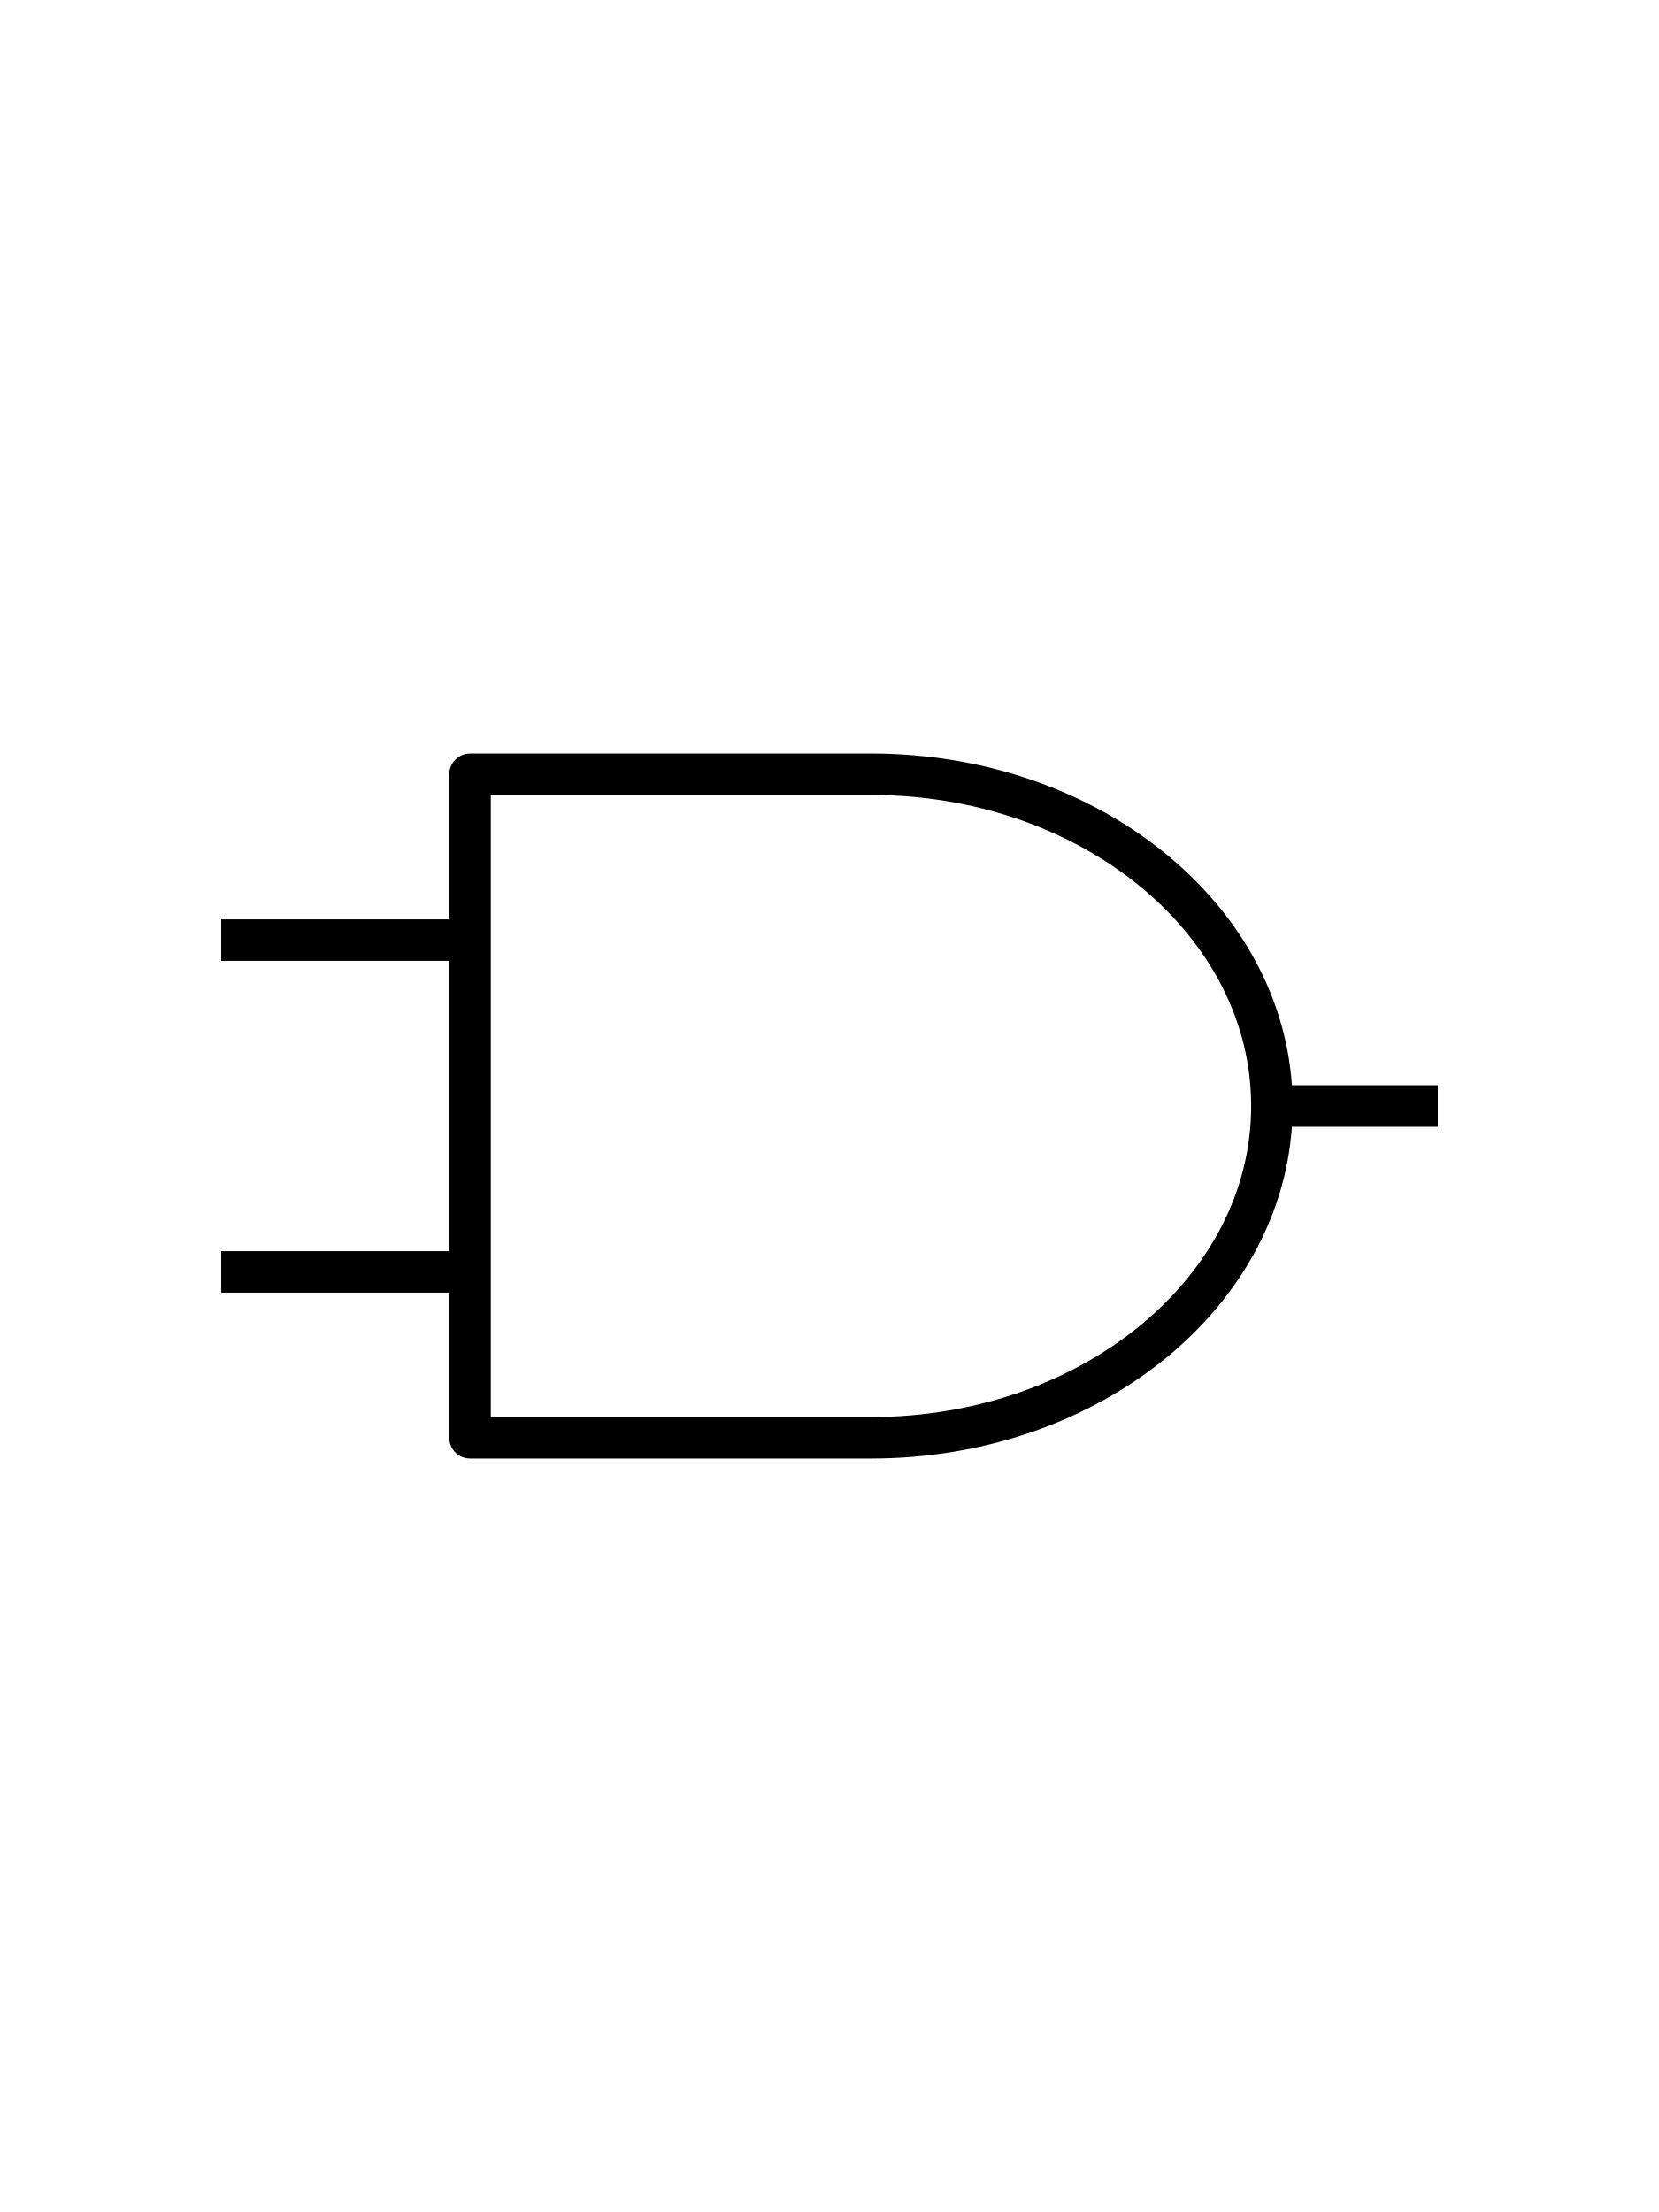
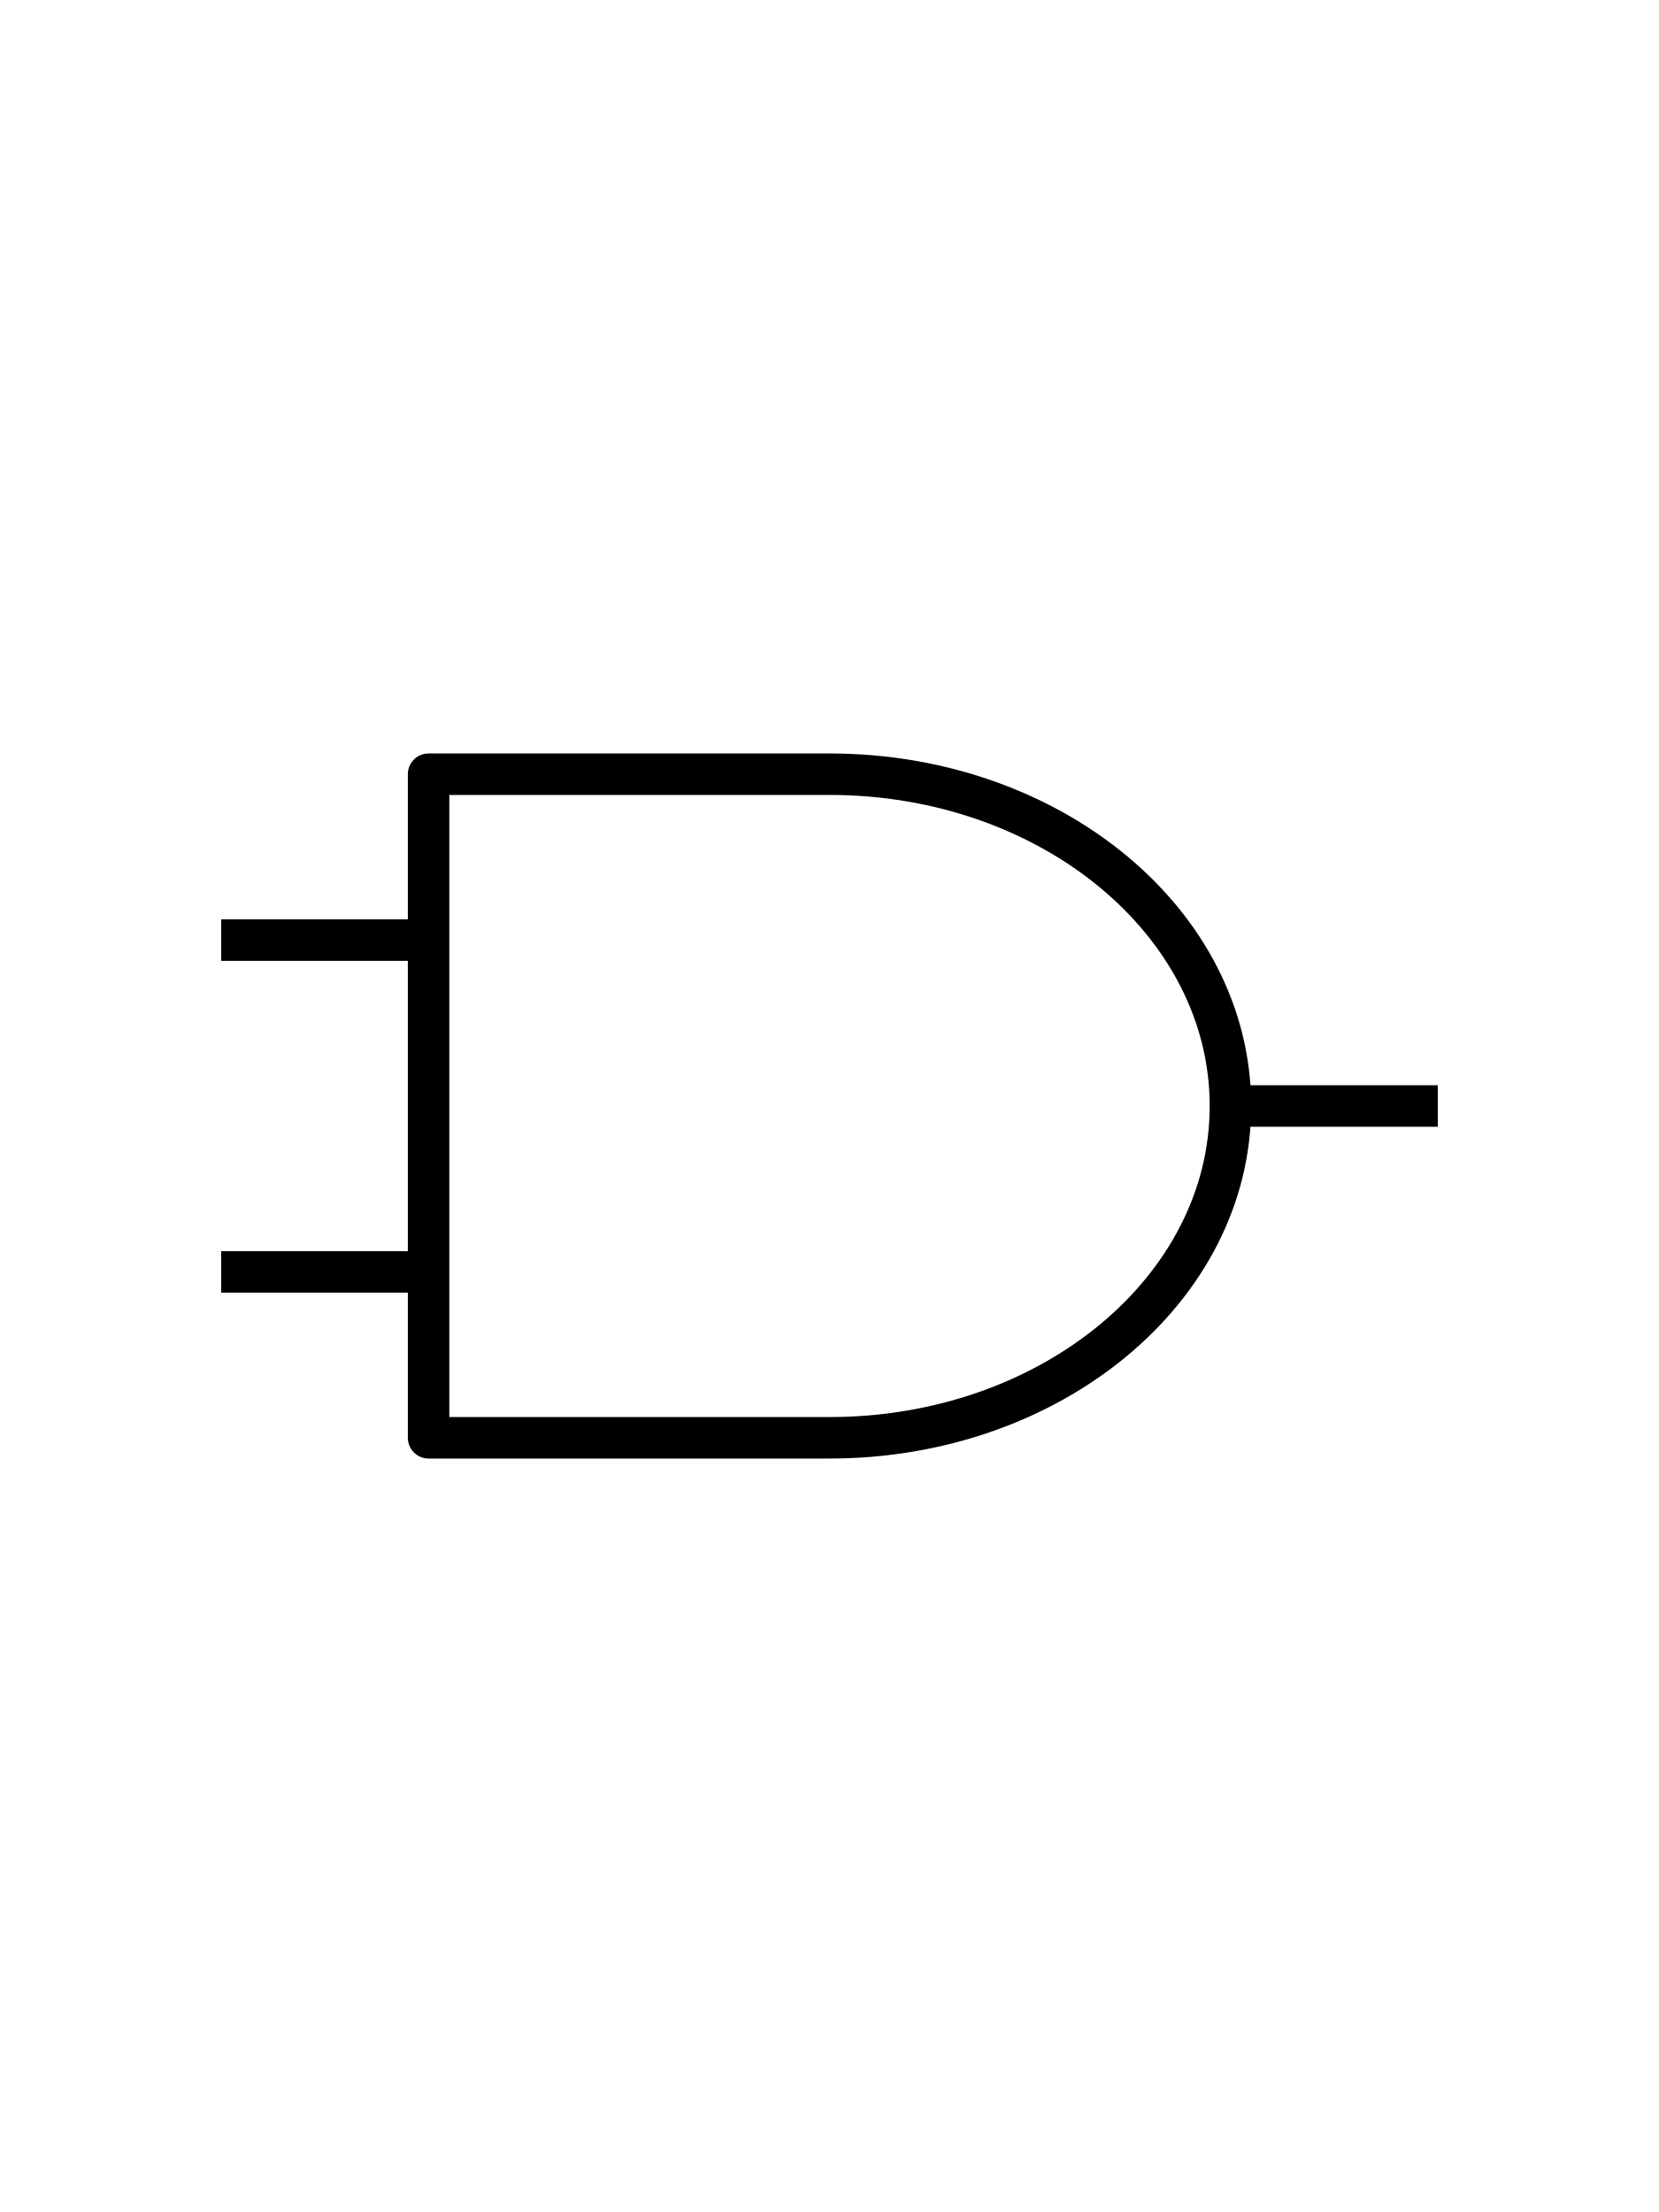
<svg xmlns="http://www.w3.org/2000/svg" viewBox="0 0 60 80" width="60" height="80">
  <g fill="none" stroke="currentColor" stroke-width="1.5" stroke-linejoin="round">
-     <path d="M17,28 H31.5 A14.5,12 0 0 1 31.5,52 H17 Z" />
-     <path d="M8,34 H17 M8,46 H17 M46,40 H52" />
+     <path d="M15.5,28 H30 A14.5,12 0 0 1 30,52 H15.5 Z" />
+     <path d="M8,34 H15.5 M8,46 H15.5 M44.5,40 H52" />
  </g>
</svg>
